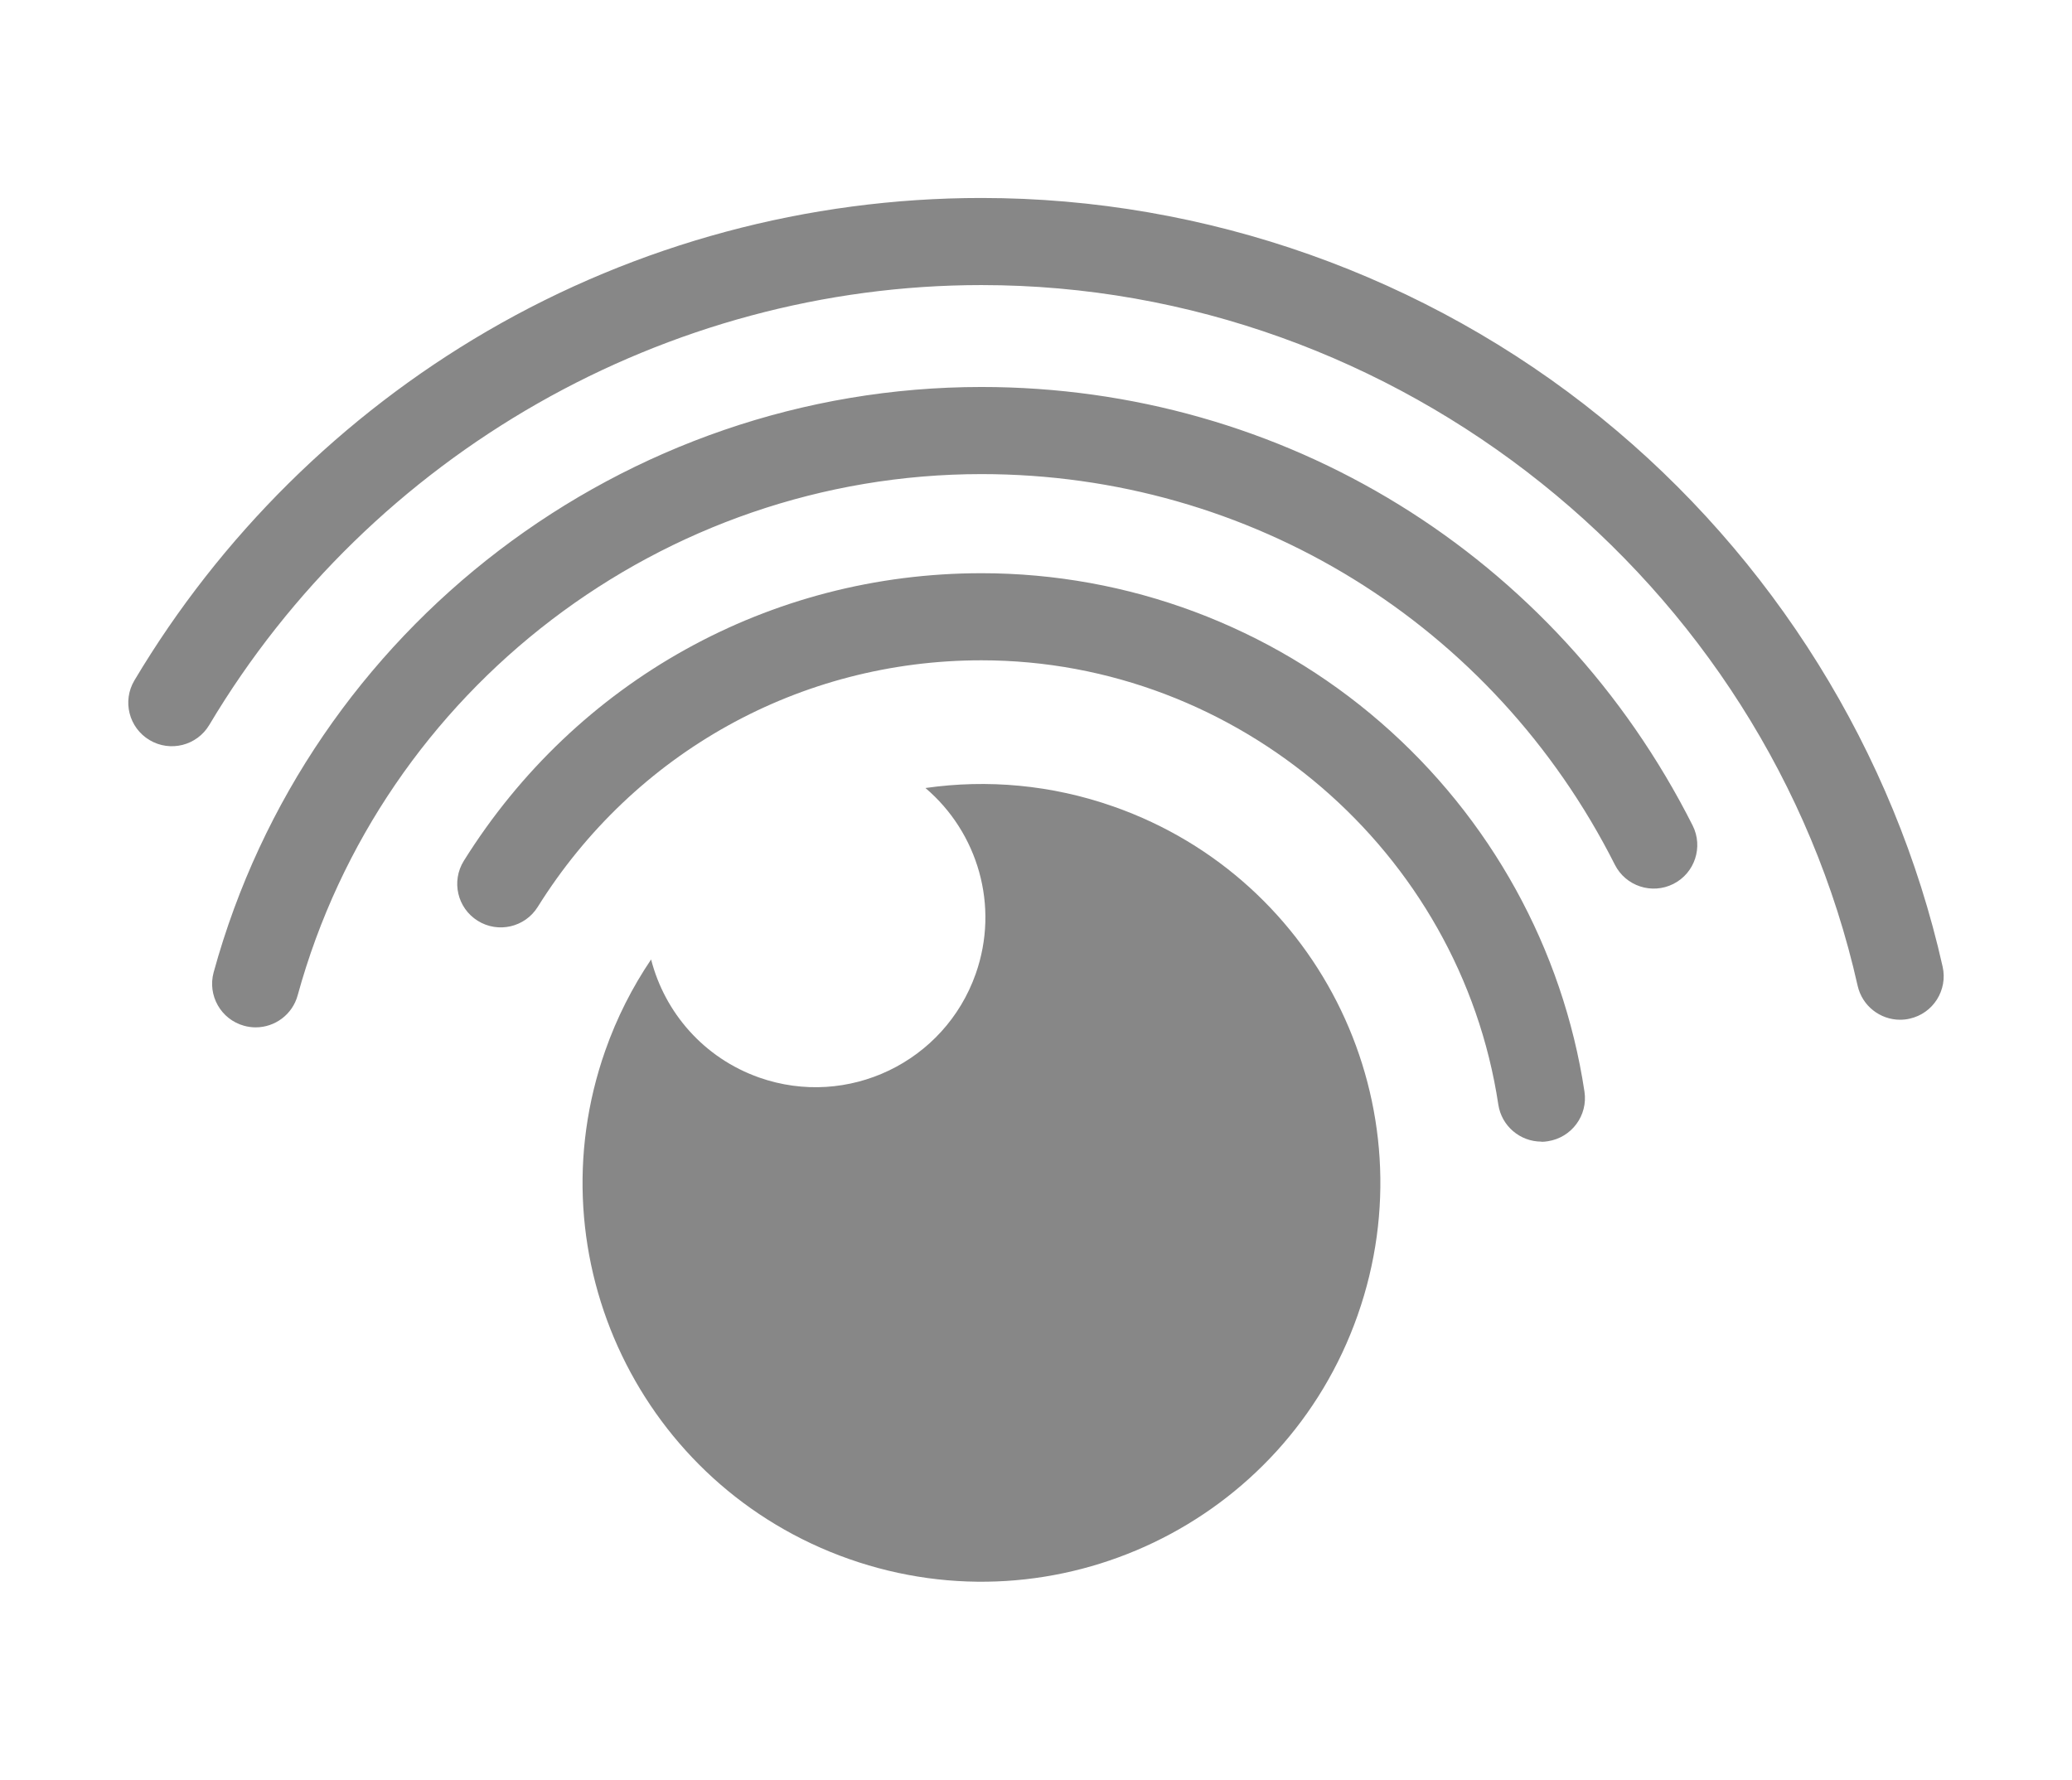
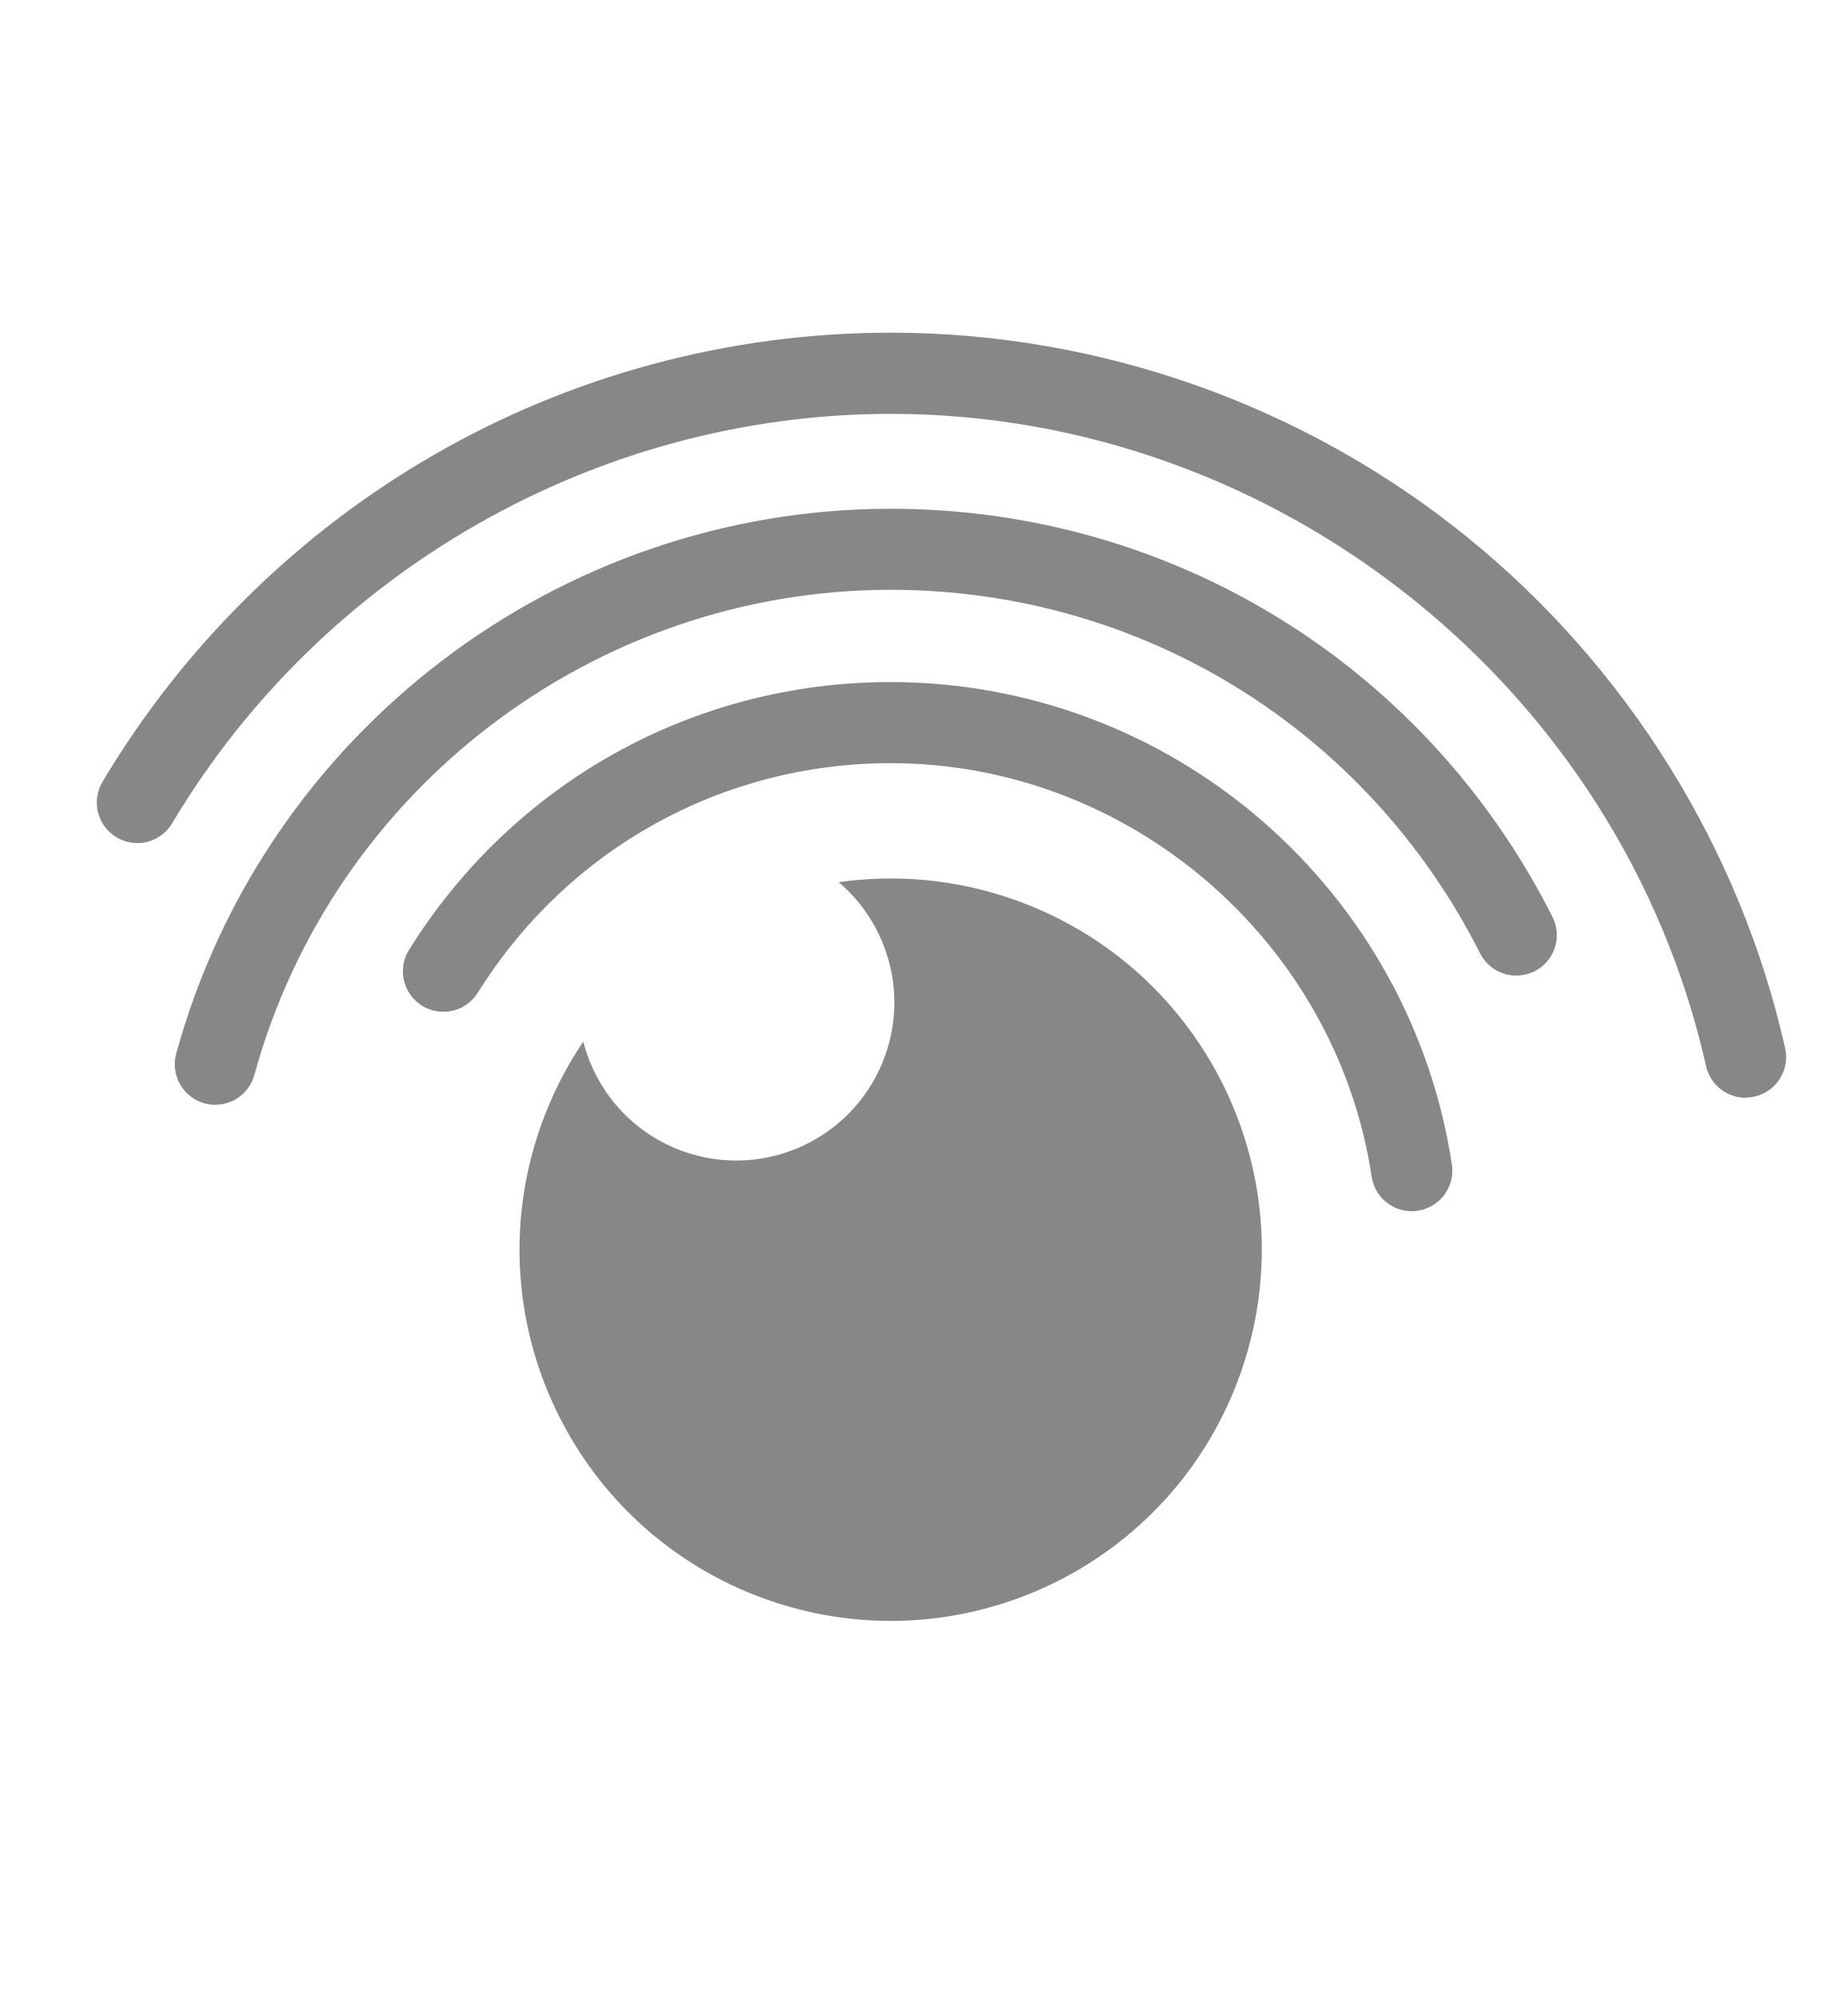
- <svg xmlns="http://www.w3.org/2000/svg" width="220" height="189" viewBox="0 0 220 189">
-   <path fill="#878787" d="M163.655 121.232c-2.25 0-4.222-1.646-4.568-3.938C155.025 90.4 131.433 70.12 104.21 70.12c-19.26 0-36.87 9.79-47.114 26.187-1.354 2.166-4.207 2.827-6.373 1.474-2.167-1.35-2.826-4.2-1.473-6.37 11.944-19.12 32.49-30.54 54.958-30.54 15.573 0 30.632 5.63 42.407 15.86 11.652 10.12 19.33 24.04 21.62 39.19.38 2.53-1.358 4.88-3.884 5.27-.23.04-.46.06-.69.06z" />
-   <path fill="#878787" d="M27.15 109.098c-.406 0-.82-.054-1.23-.166-2.462-.678-3.91-3.223-3.233-5.687 10.055-36.592 43.578-62.15 81.52-62.15 32.083 0 61.015 17.84 75.51 46.56 1.152 2.28.236 5.062-2.044 6.212-2.28 1.15-5.063.236-6.213-2.044-12.913-25.584-38.683-41.477-67.252-41.477-33.792 0-63.646 22.76-72.602 55.35-.563 2.054-2.424 3.402-4.456 3.402zm174.6-.808c-2.117 0-4.025-1.46-4.51-3.61-9.7-43.115-48.826-74.407-93.033-74.407-33.41 0-64.826 17.9-81.987 46.713-1.307 2.194-4.146 2.914-6.34 1.606-2.195-1.307-2.915-4.146-1.607-6.34 9.12-15.312 22.08-28.14 37.48-37.104 15.88-9.24 34.02-14.125 52.454-14.125 23.86 0 47.217 8.28 65.766 23.315 18.275 14.814 31.164 35.52 36.29 58.31.563 2.493-1.003 4.97-3.496 5.526-.34.08-.682.115-1.018.115z" />
-   <path fill="#878787" d="M98.282 83.7c5.515 4.695 7.866 12.466 5.32 19.706-3.305 9.393-13.597 14.326-22.99 11.023-5.895-2.08-10.033-6.91-11.48-12.54-1.985 2.94-3.634 6.17-4.867 9.68-7.76 22.06 3.833 46.23 25.893 53.99 22.06 7.76 46.234-3.83 53.996-25.9 7.76-22.06-3.832-46.24-25.89-54-6.64-2.34-13.467-2.91-19.982-1.98z" />
+ <svg xmlns="http://www.w3.org/2000/svg" width="175" height="189" viewBox="0 0 175 189">
+   <path fill="#878787" d="M133.693 114.688c-1.867 0-3.503-1.367-3.79-3.27-3.372-22.322-22.953-39.155-45.55-39.155C68.37 72.263 53.75 80.39 45.25 94c-1.124 1.797-3.492 2.346-5.29 1.224-1.798-1.125-2.346-3.492-1.222-5.29 9.913-15.873 26.966-25.35 45.615-25.35 12.926 0 25.425 4.674 35.198 13.16 9.68 8.396 16.05 19.948 17.95 32.528.32 2.096-1.12 4.052-3.22 4.368-.19.033-.38.048-.58.048z" />
+   <path fill="#878787" d="M20.395 104.616c-.337 0-.68-.045-1.02-.138-2.045-.563-3.247-2.675-2.685-4.72 8.345-30.373 36.17-51.584 67.662-51.584 26.628 0 50.643 14.807 62.674 38.645.955 1.89.195 4.2-1.697 5.15-1.9.95-4.21.19-5.16-1.7-10.72-21.23-32.11-34.42-55.82-34.42-28.05 0-52.83 18.89-60.26 45.94-.47 1.7-2.01 2.82-3.7 2.82zm144.917-.67c-1.756 0-3.34-1.213-3.74-2.997-8.053-35.79-40.527-61.76-77.22-61.76-27.73 0-53.805 14.85-68.048 38.77-1.085 1.82-3.44 2.42-5.264 1.33-1.82-1.09-2.418-3.44-1.333-5.26 7.57-12.71 18.327-23.36 31.11-30.8C53.997 35.56 69.05 31.5 84.353 31.5c19.805 0 39.19 6.872 54.585 19.35 15.17 12.297 25.866 29.484 30.122 48.4.467 2.067-.834 4.123-2.902 4.585-.283.065-.567.095-.846.095z" />
+   <path fill="#878787" d="M79.434 83.535c4.577 3.897 6.53 10.348 4.415 16.357-2.75 7.796-11.29 11.89-19.08 9.15-4.9-1.723-8.33-5.733-9.53-10.41-1.65 2.44-3.02 5.127-4.04 8.035-6.44 18.31 3.18 38.375 21.49 44.817 18.31 6.44 38.37-3.18 44.81-21.492 6.44-18.313-3.18-38.375-21.49-44.817-5.51-1.936-11.18-2.41-16.59-1.64z" />
</svg>
